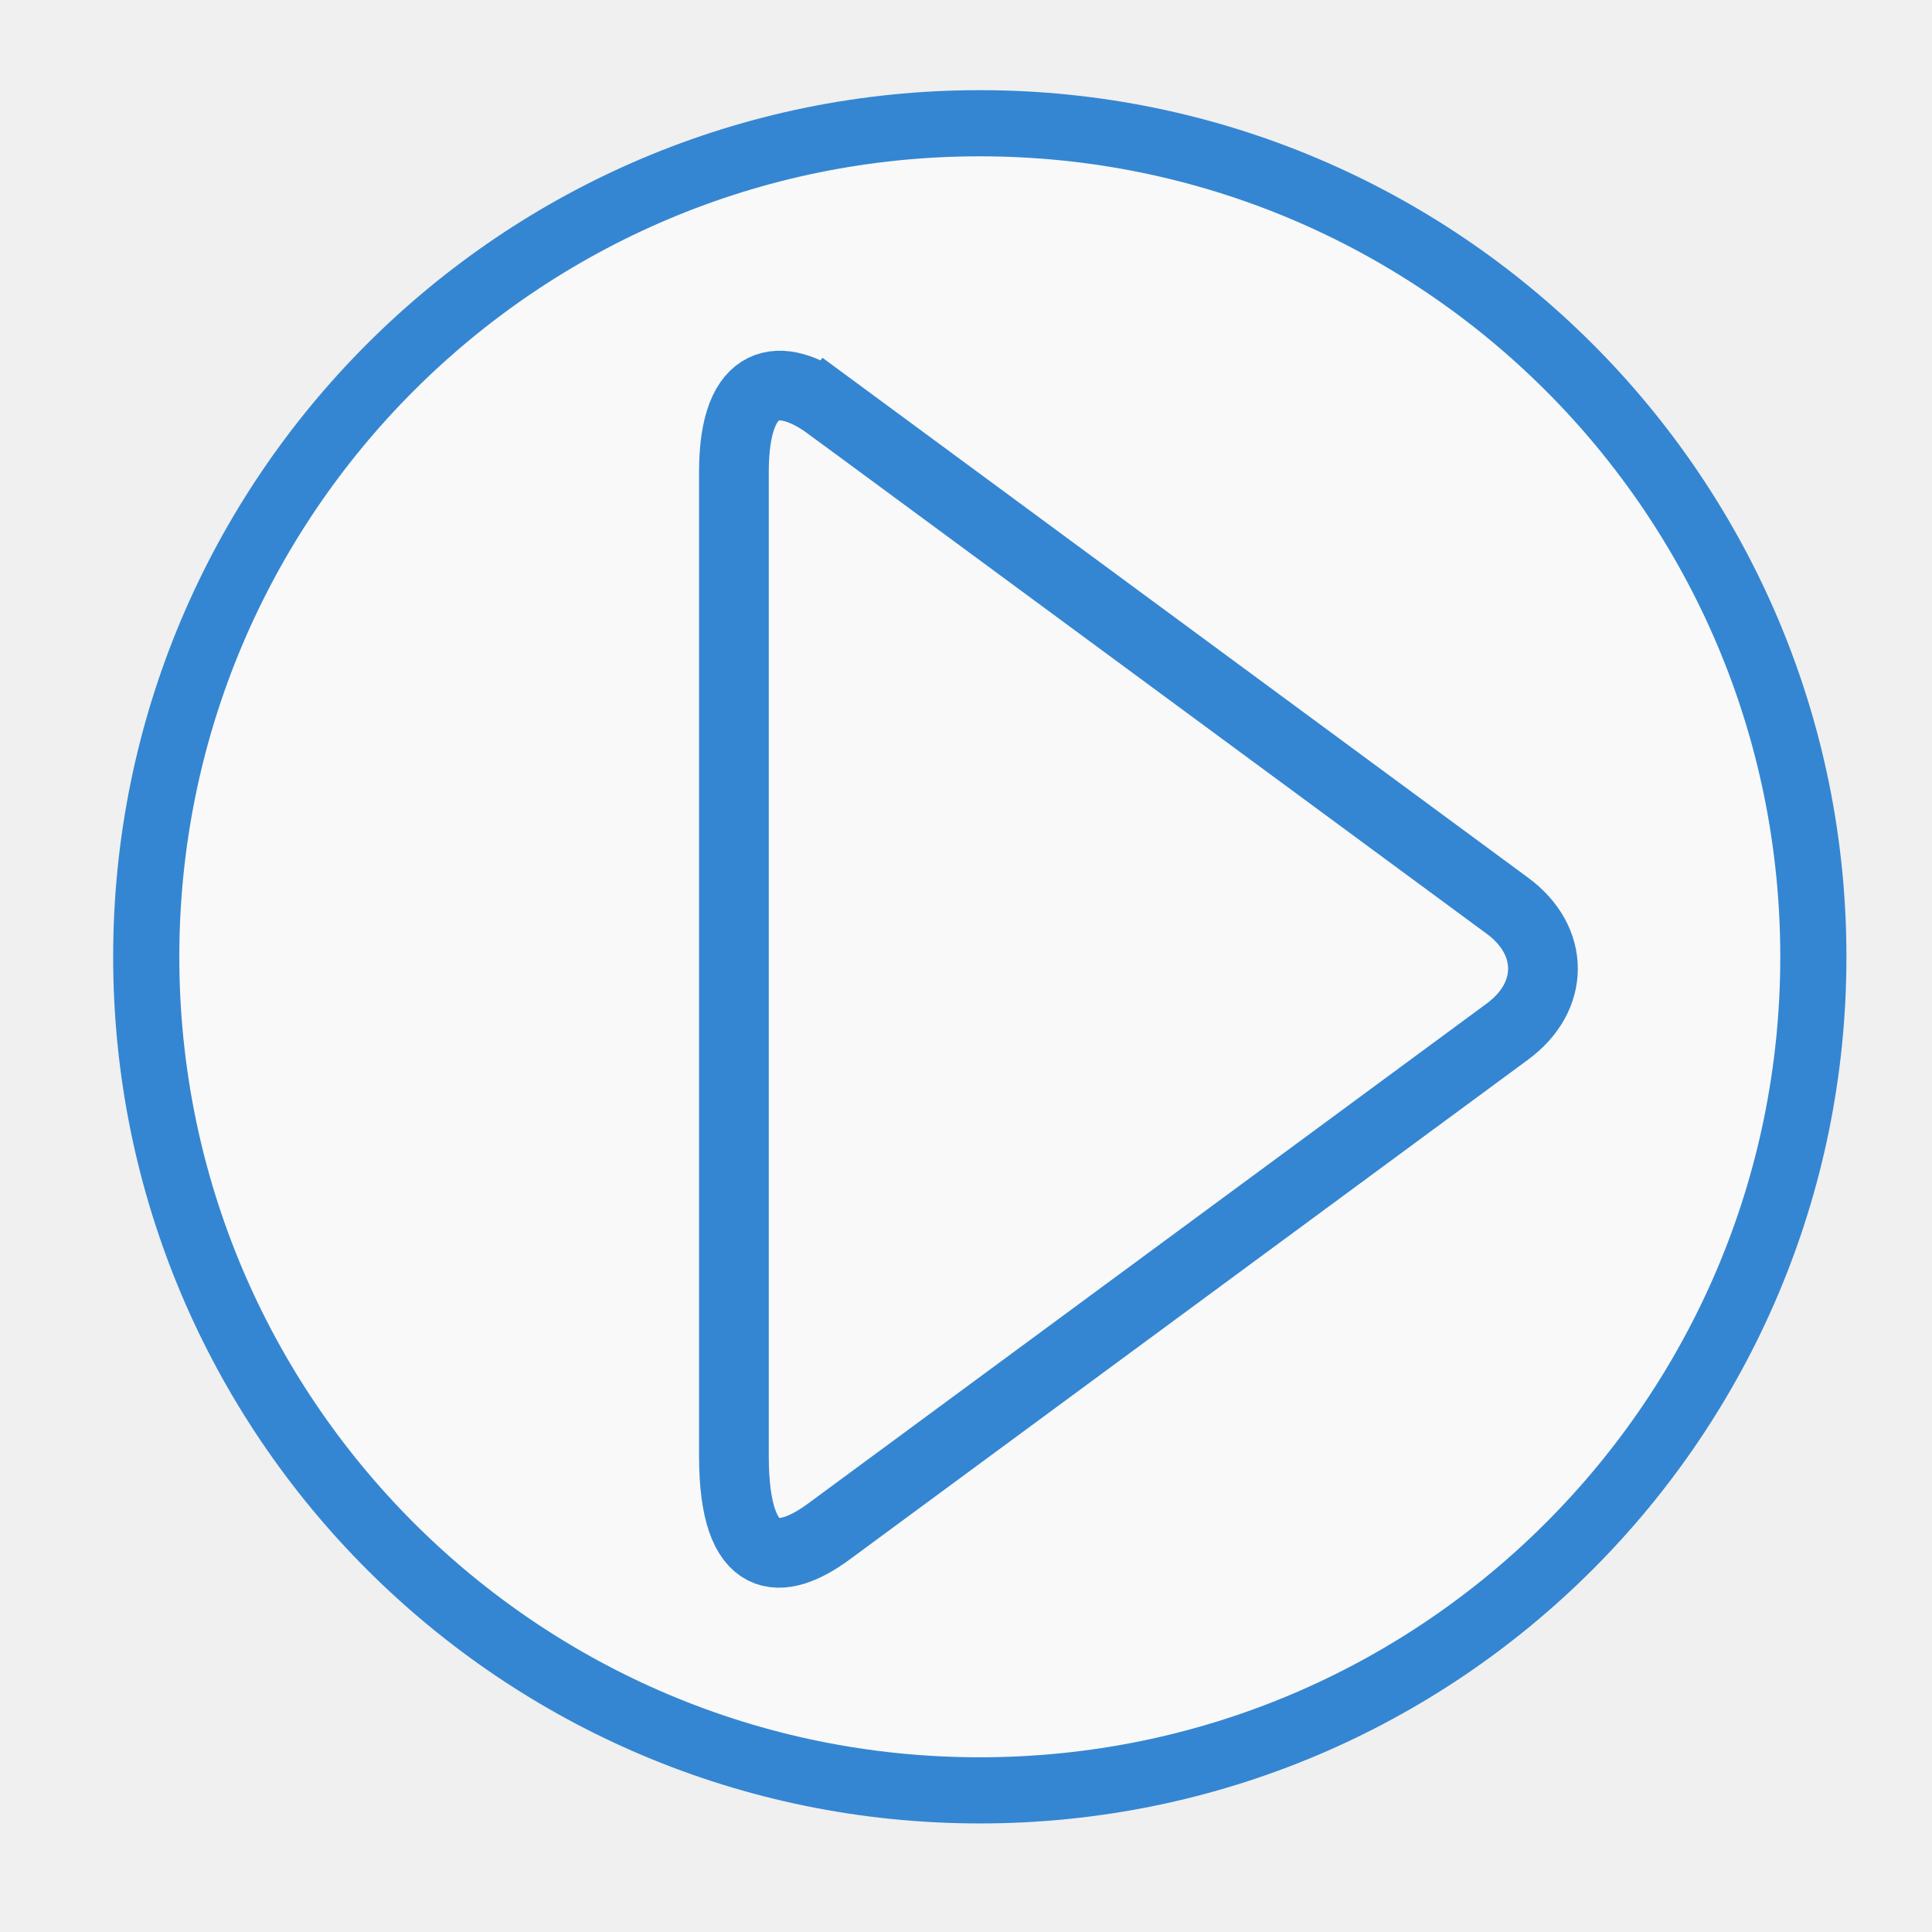
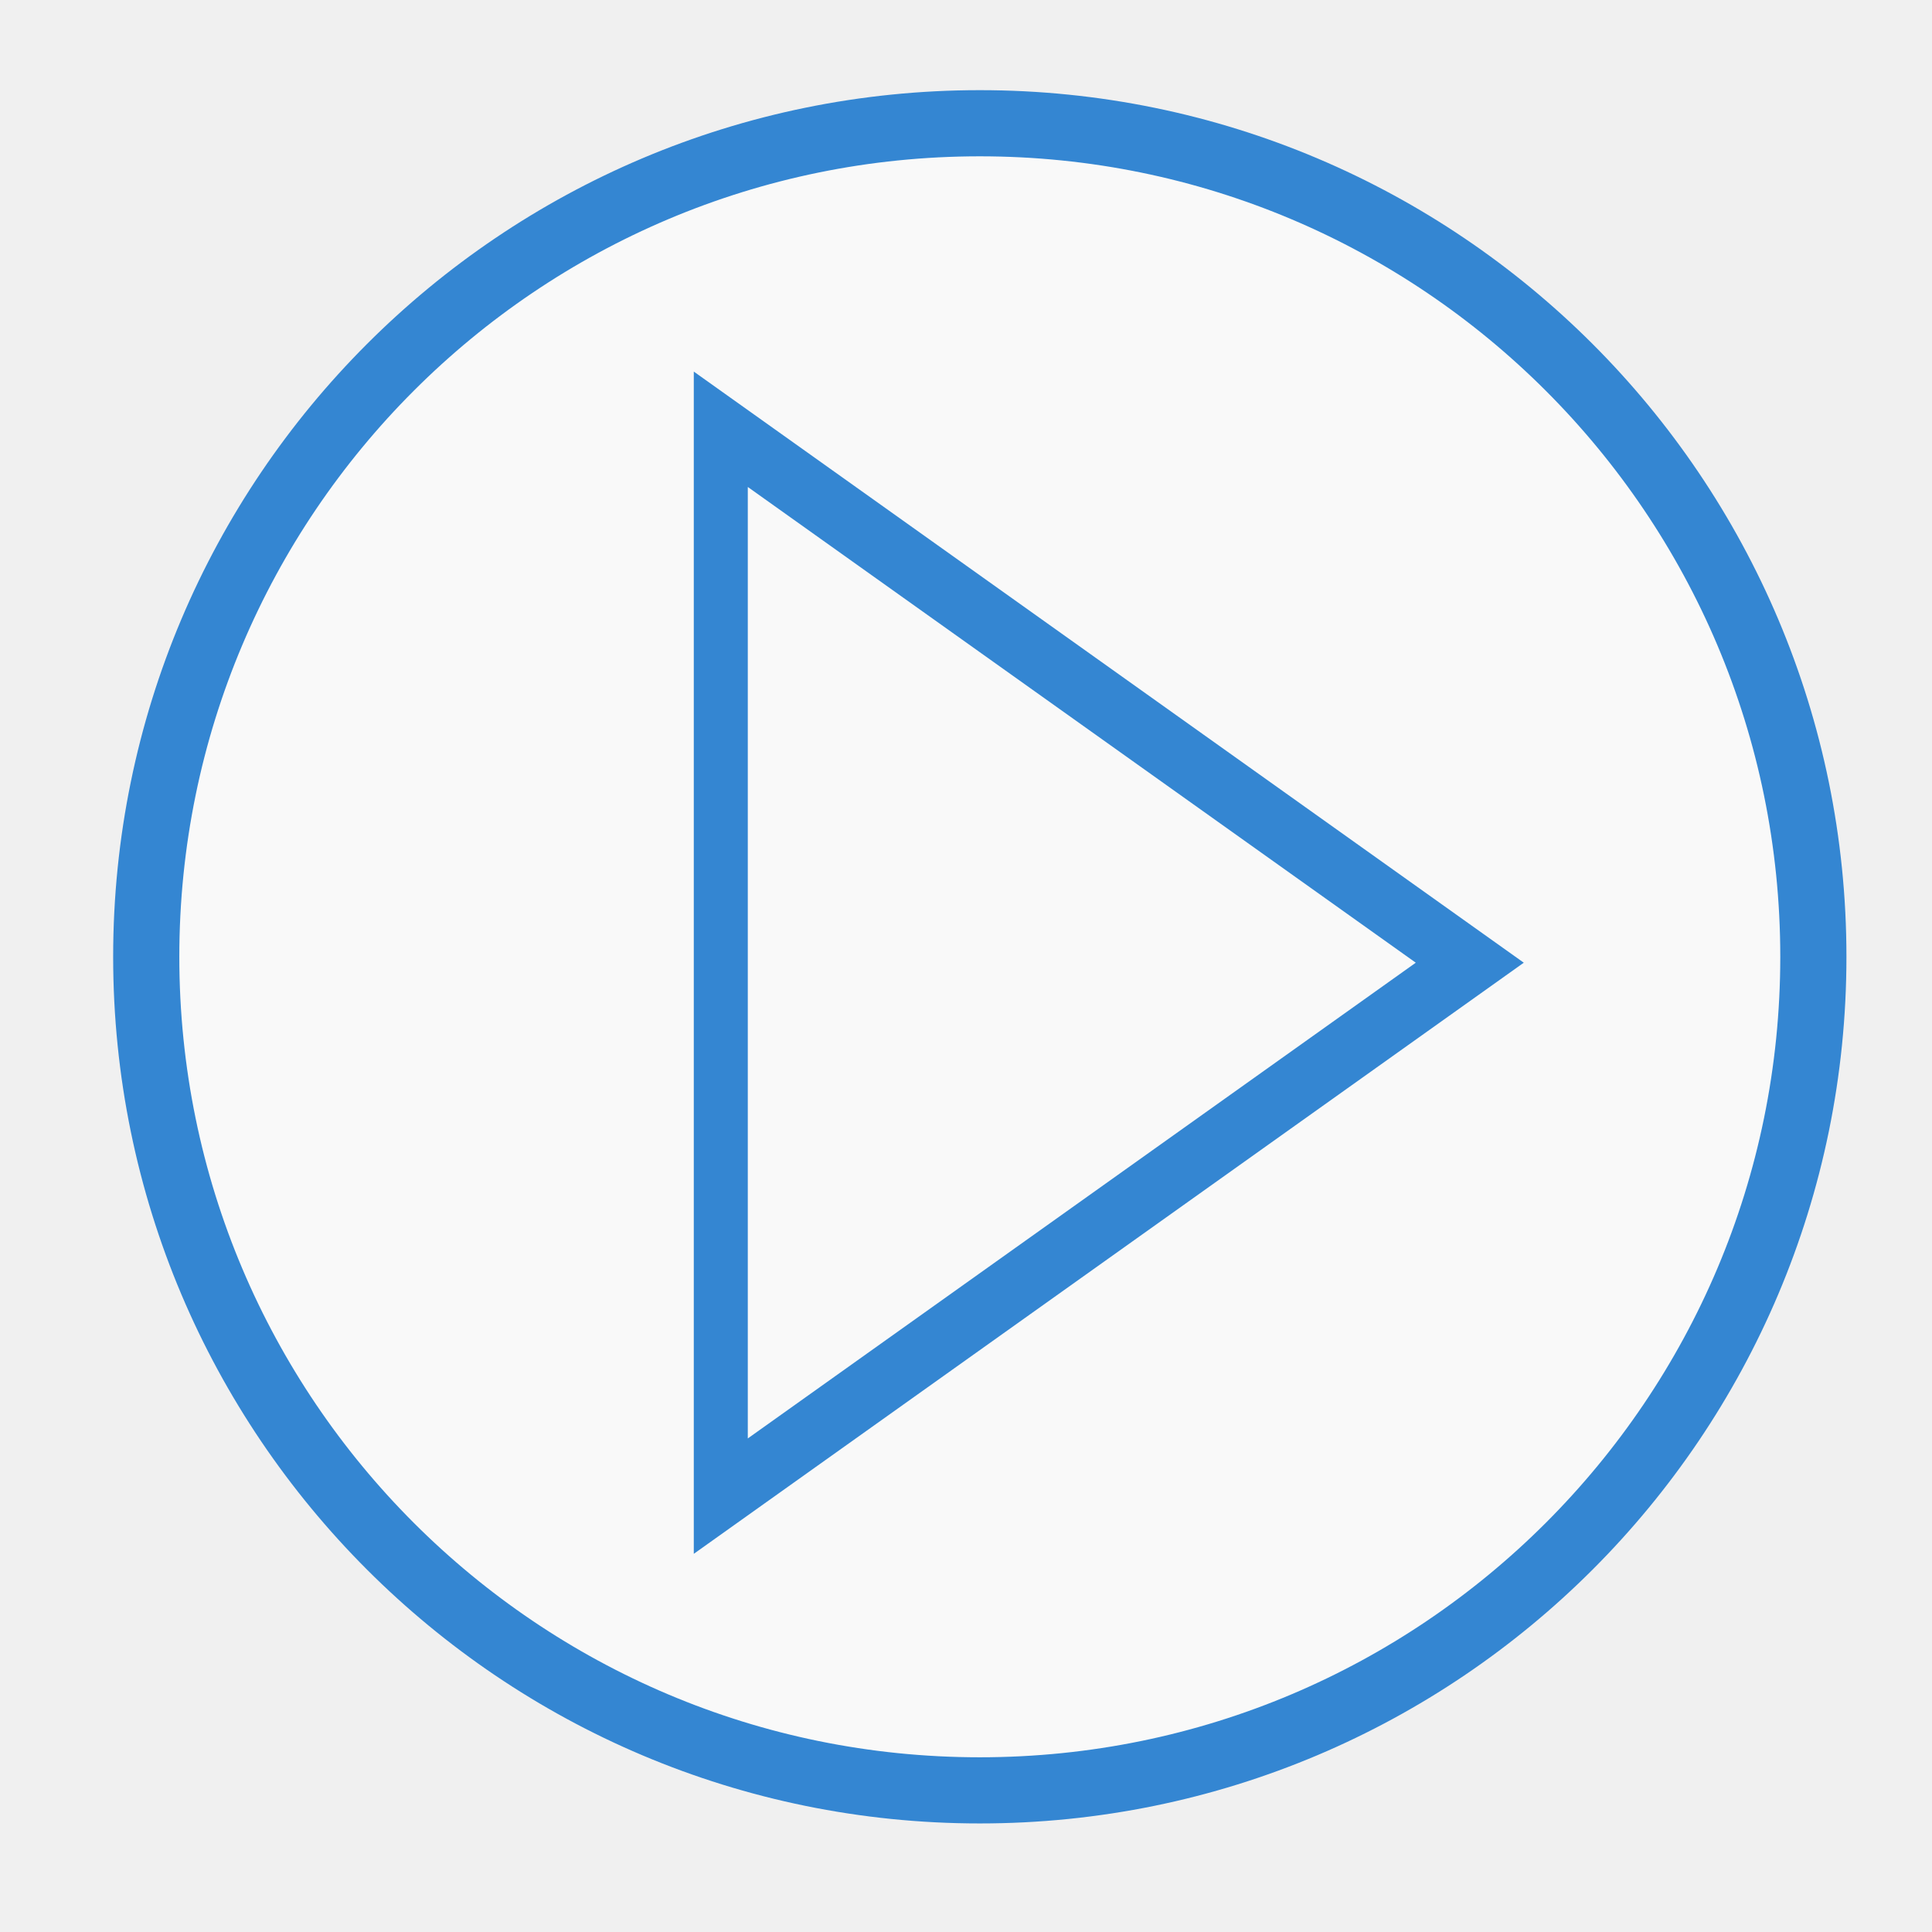
<svg xmlns="http://www.w3.org/2000/svg" xmlns:xlink="http://www.w3.org/1999/xlink" width="150" height="150" id="svg2" version="1.1">
  <defs id="defs4">
    <linearGradient id="linearGradient3180">
      <stop style="stop-color:#d1dce2;stop-opacity:1" offset="0" id="stop3182" />
      <stop style="stop-color:#ffffff;stop-opacity:1" offset="1" id="stop3184" />
    </linearGradient>
    <linearGradient xlink:href="#linearGradient3180" id="linearGradient3186" x1="107.076" y1="918.77" x2="22.476" y2="1086.455" gradientUnits="userSpaceOnUse" />
    <linearGradient id="linearGradient3180-7">
      <stop style="stop-color:#d1dce2;stop-opacity:1" offset="0" id="stop3182-4" />
      <stop style="stop-color:#ffffff;stop-opacity:1" offset="1" id="stop3184-0" />
    </linearGradient>
    <linearGradient gradientTransform="matrix(0,0.6973156,-0.6973156,0,770.3537,925.534)" y2="1086.455" x2="22.476" y1="918.77" x1="107.076" gradientUnits="userSpaceOnUse" id="linearGradient3019" xlink:href="#linearGradient3180-7" />
    <linearGradient xlink:href="#linearGradient3180" id="linearGradient3006" gradientUnits="userSpaceOnUse" x1="107.076" y1="918.77" x2="22.476" y2="1086.455" />
    <linearGradient xlink:href="#linearGradient3180" id="linearGradient3011" gradientUnits="userSpaceOnUse" x1="107.076" y1="918.77" x2="22.476" y2="1086.455" />
  </defs>
  <g id="layer1" transform="translate(0,-902.3622)">
    <g id="g3175" style="fill-opacity:1;fill:url(#linearGradient3186)">
      <path transform="matrix(1.027263,0,0,1.027263,536.7988,-20.68272)" d="m -385.5,970.862 c 0,34.794 -28.206,63 -63,63 -34.794,0 -63,-28.206 -63,-63 0,-34.794 28.206,-63 63,-63 34.794,0 63,28.206 63,63 z" id="path3052" style="fill:#ffffff;stroke:#3486d2;stroke-width:5;stroke-miterlimit:4;stroke-opacity:1;stroke-dasharray:none;fill-opacity:0.627" />
-       <path style="fill:none;stroke:#3486d2;stroke-width:5.413;stroke-miterlimit:4;stroke-opacity:1;stroke-dasharray:none" d="M 64.347,933.863 117.045,972.691 c 3.667,2.702 3.667,7.053 0,9.755 l -52.699,38.828 c -3.667,2.702 -7.365,2.929 -7.365,-5.874 0,-25.466 0,-50.931 0,-76.396 6e-6,-7.589 3.698,-7.842 7.365,-5.14 z" id="rect3770" />
+       <path style="fill:none;stroke:#3486d2;stroke-width:5.524;stroke-linecap:round;stroke-linejoin:miter;stroke-miterlimit:4;stroke-opacity:1;stroke-dasharray:none" id="path2997" d="m 129.867,74.239 -38.306,22.116 -38.306,22.116 0,-44.232 0,-44.232 38.306,22.116 z" transform="matrix(0.7590308,0,0,0.9363138,15.54024,907.5952)" />
    </g>
  </g>
</svg>
